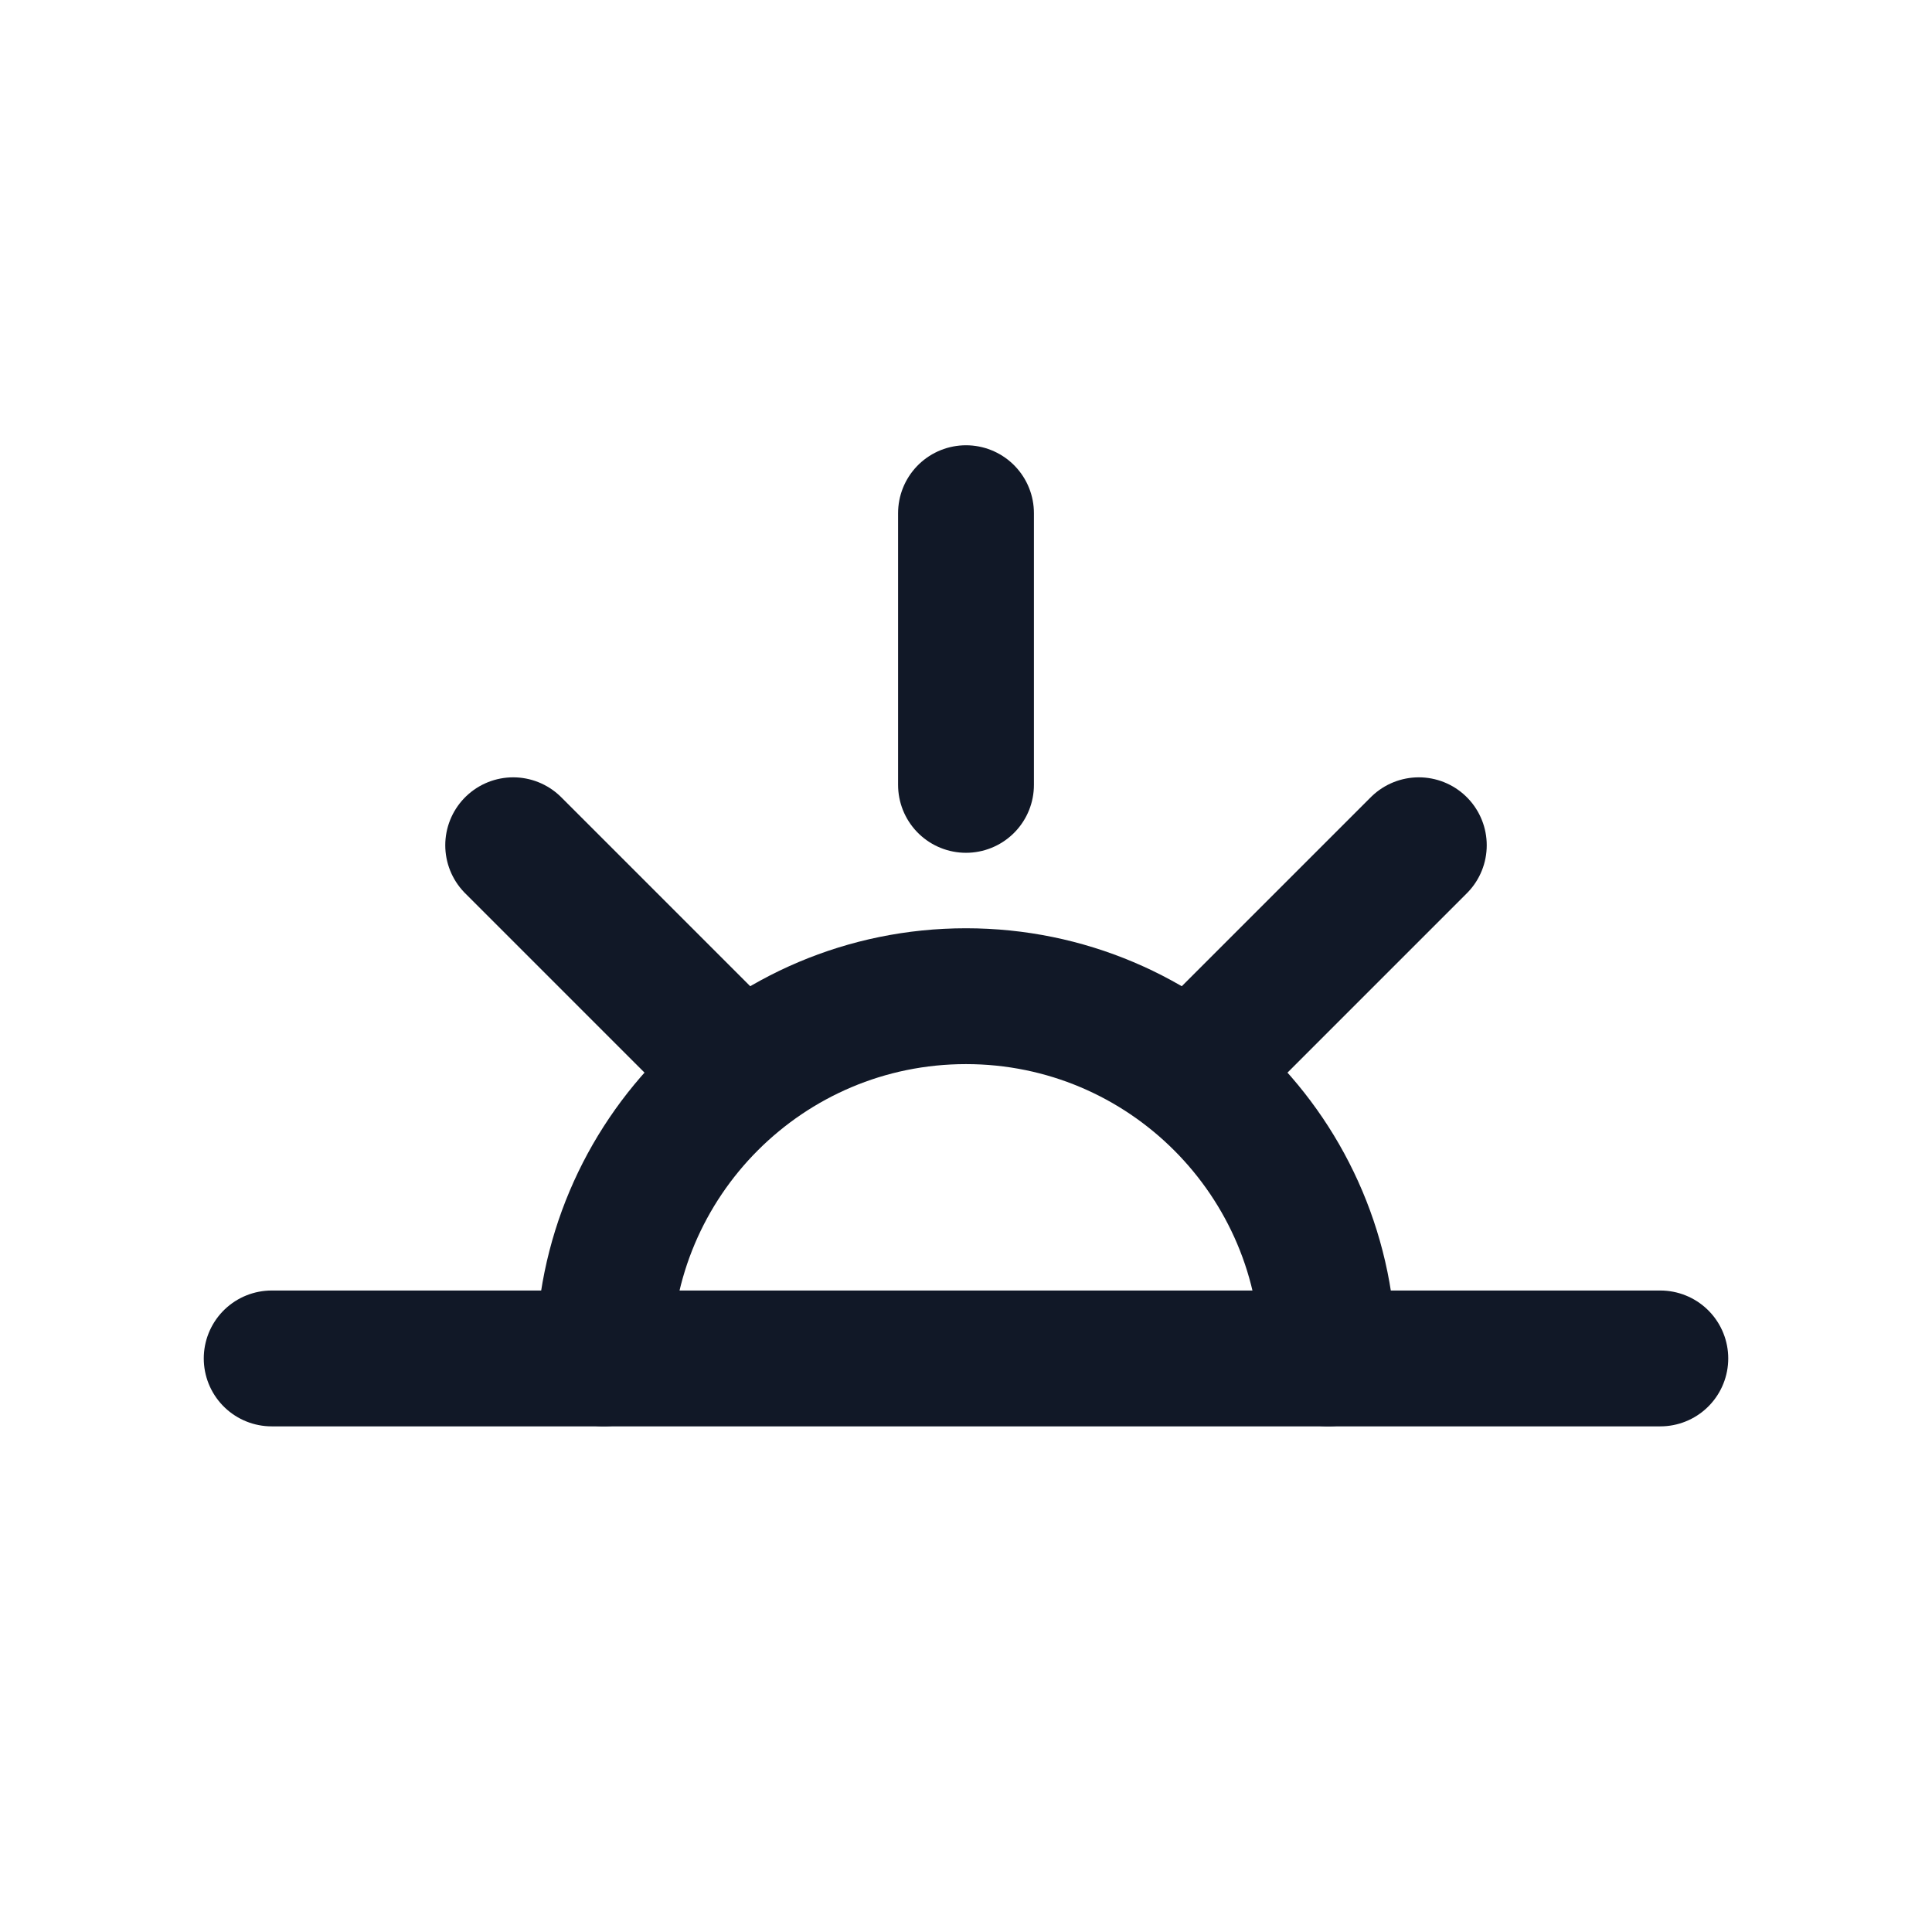
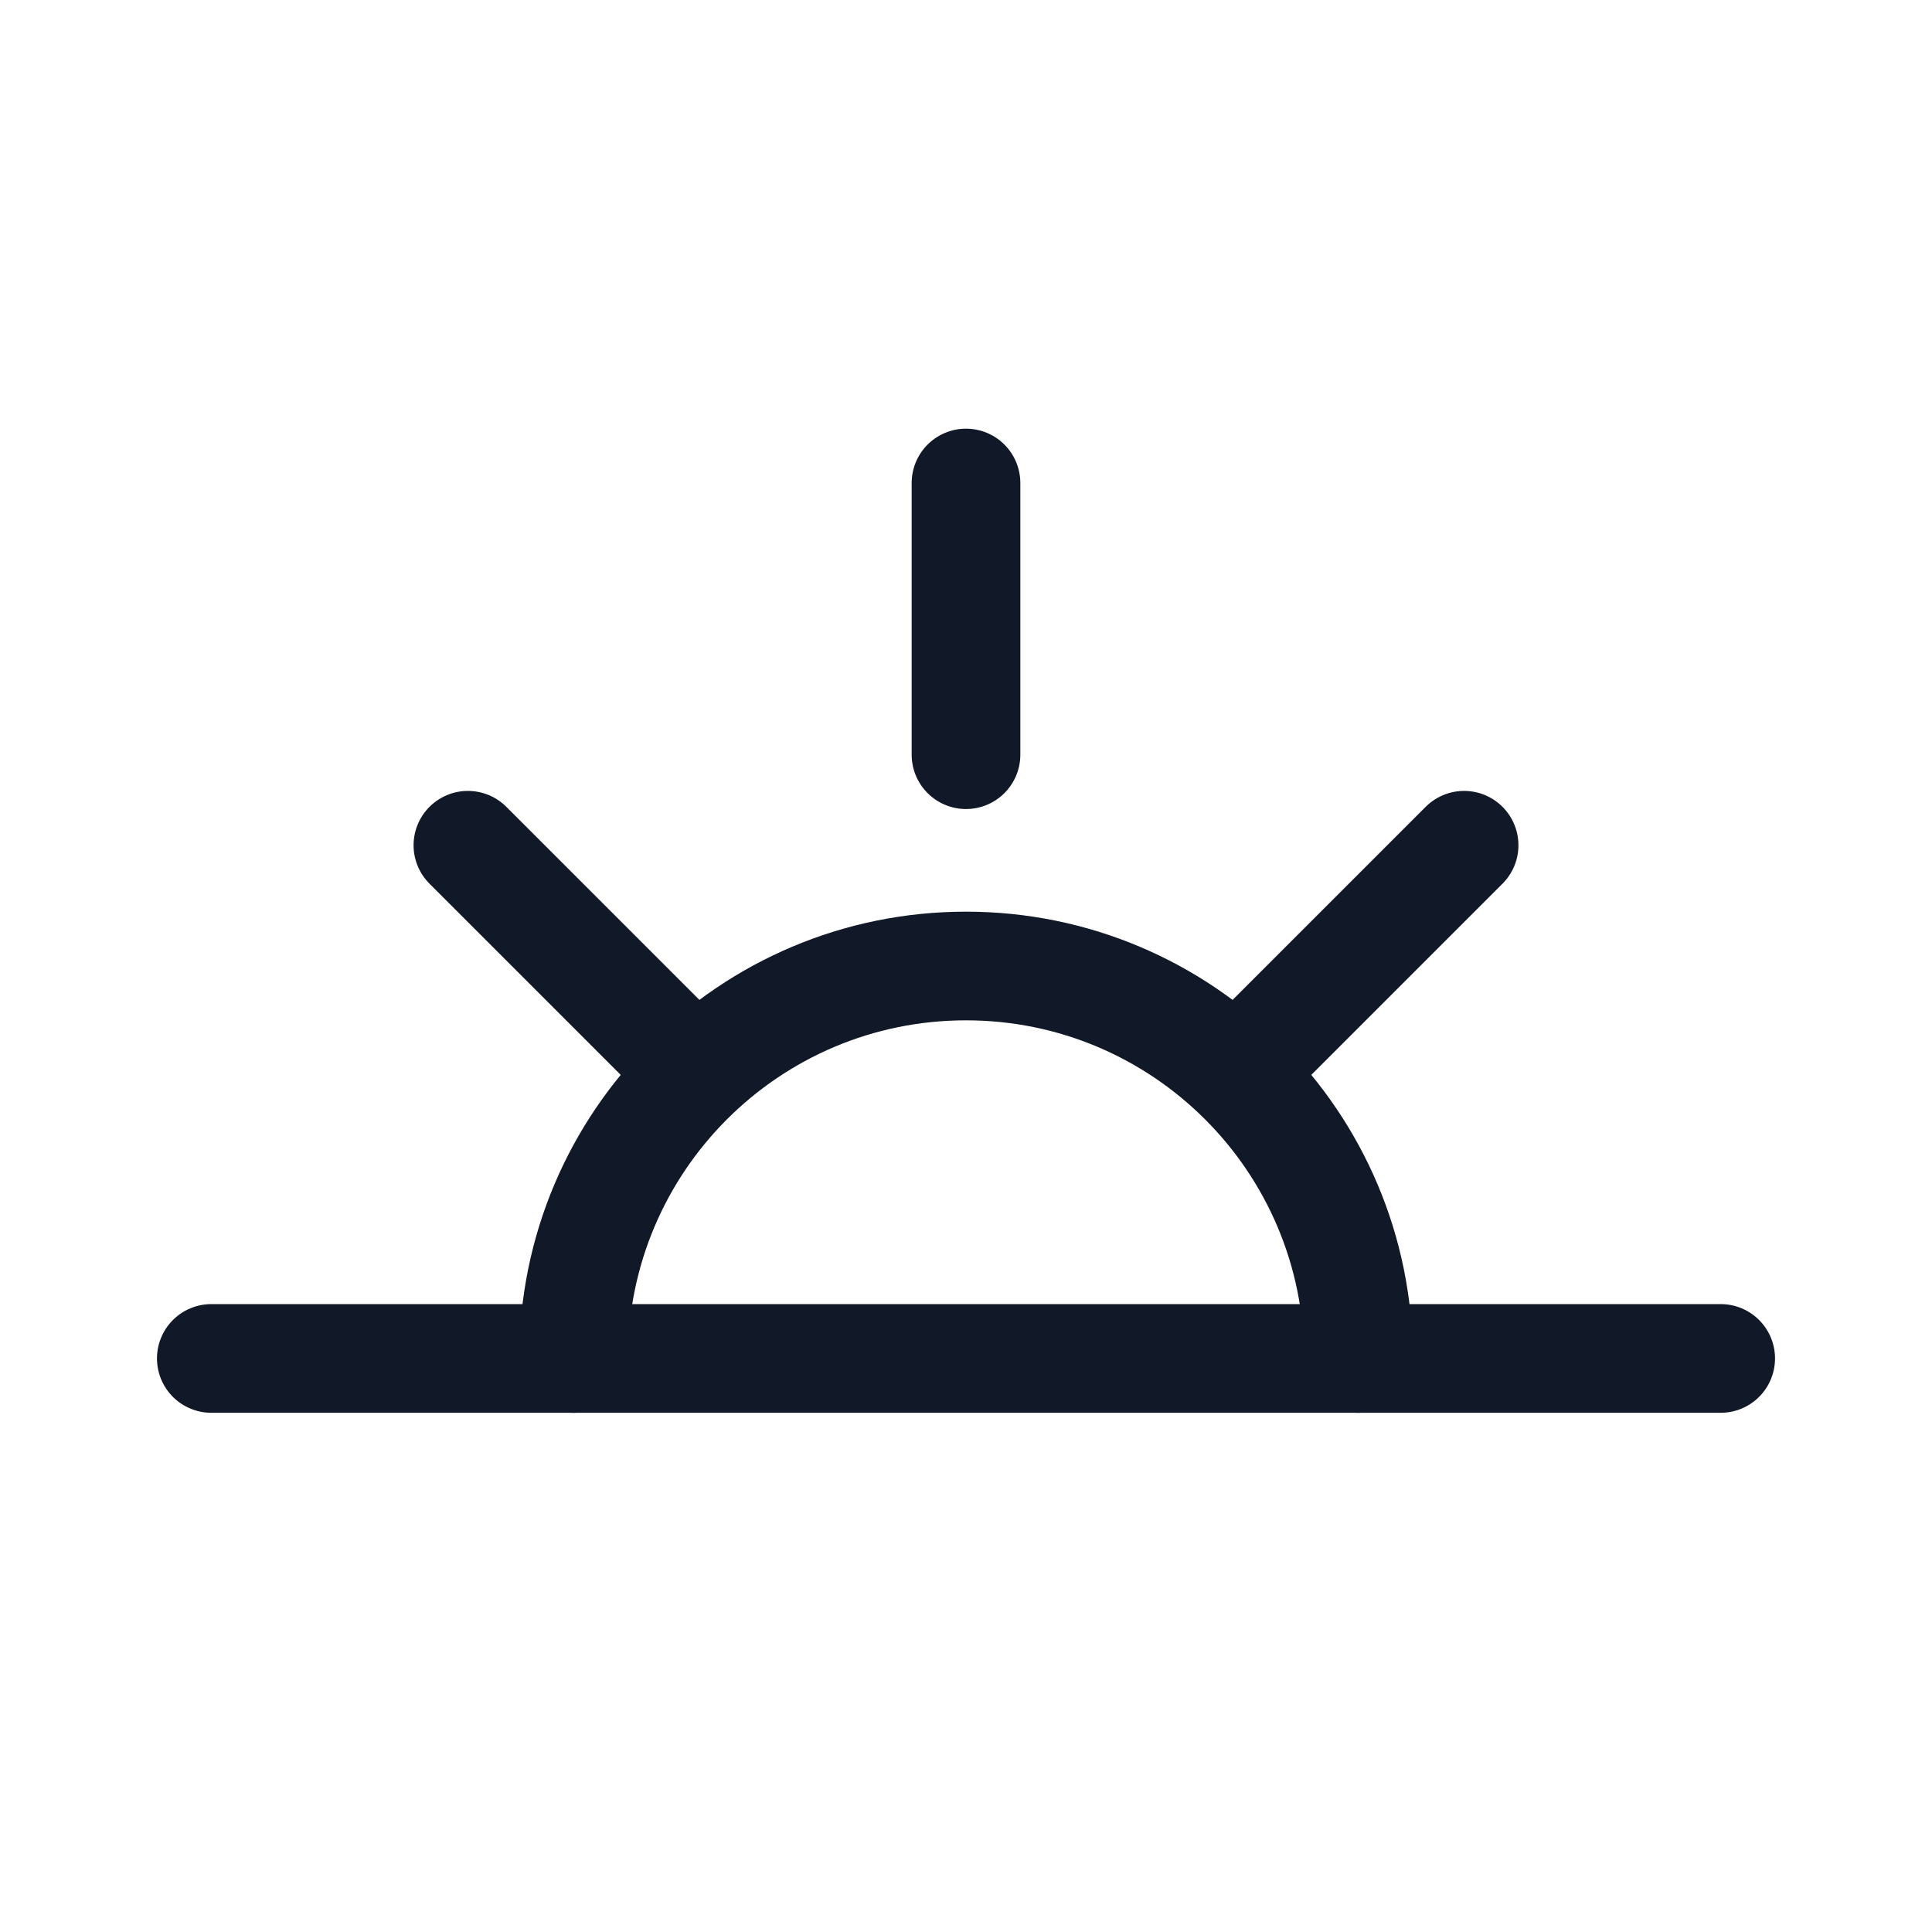
- <svg xmlns="http://www.w3.org/2000/svg" viewBox="0 0 64 64" fill="none" stroke="#111827" stroke-width="4.5" stroke-linecap="round" stroke-linejoin="round">
-   <path d="M9 45h46" />
-   <path d="M20 45a12 12 0 0 1 24 0" />
-   <path d="M32 17v9" />
-   <path d="M17 28l7 7" />
-   <path d="M47 28l-7 7" />
+ <svg xmlns="http://www.w3.org/2000/svg" viewBox="0 0 64 64" fill="none" stroke="#111827" stroke-width="3.6" stroke-linecap="round" stroke-linejoin="round">
+   <path d="M7 45h50" />
+   <path d="M19 45a13 13 0 0 1 26 0" />
+   <path d="M32 16v9" />
+   <path d="M15.5 28l7 7" />
+   <path d="M48.5 28l-7 7" />
</svg>
